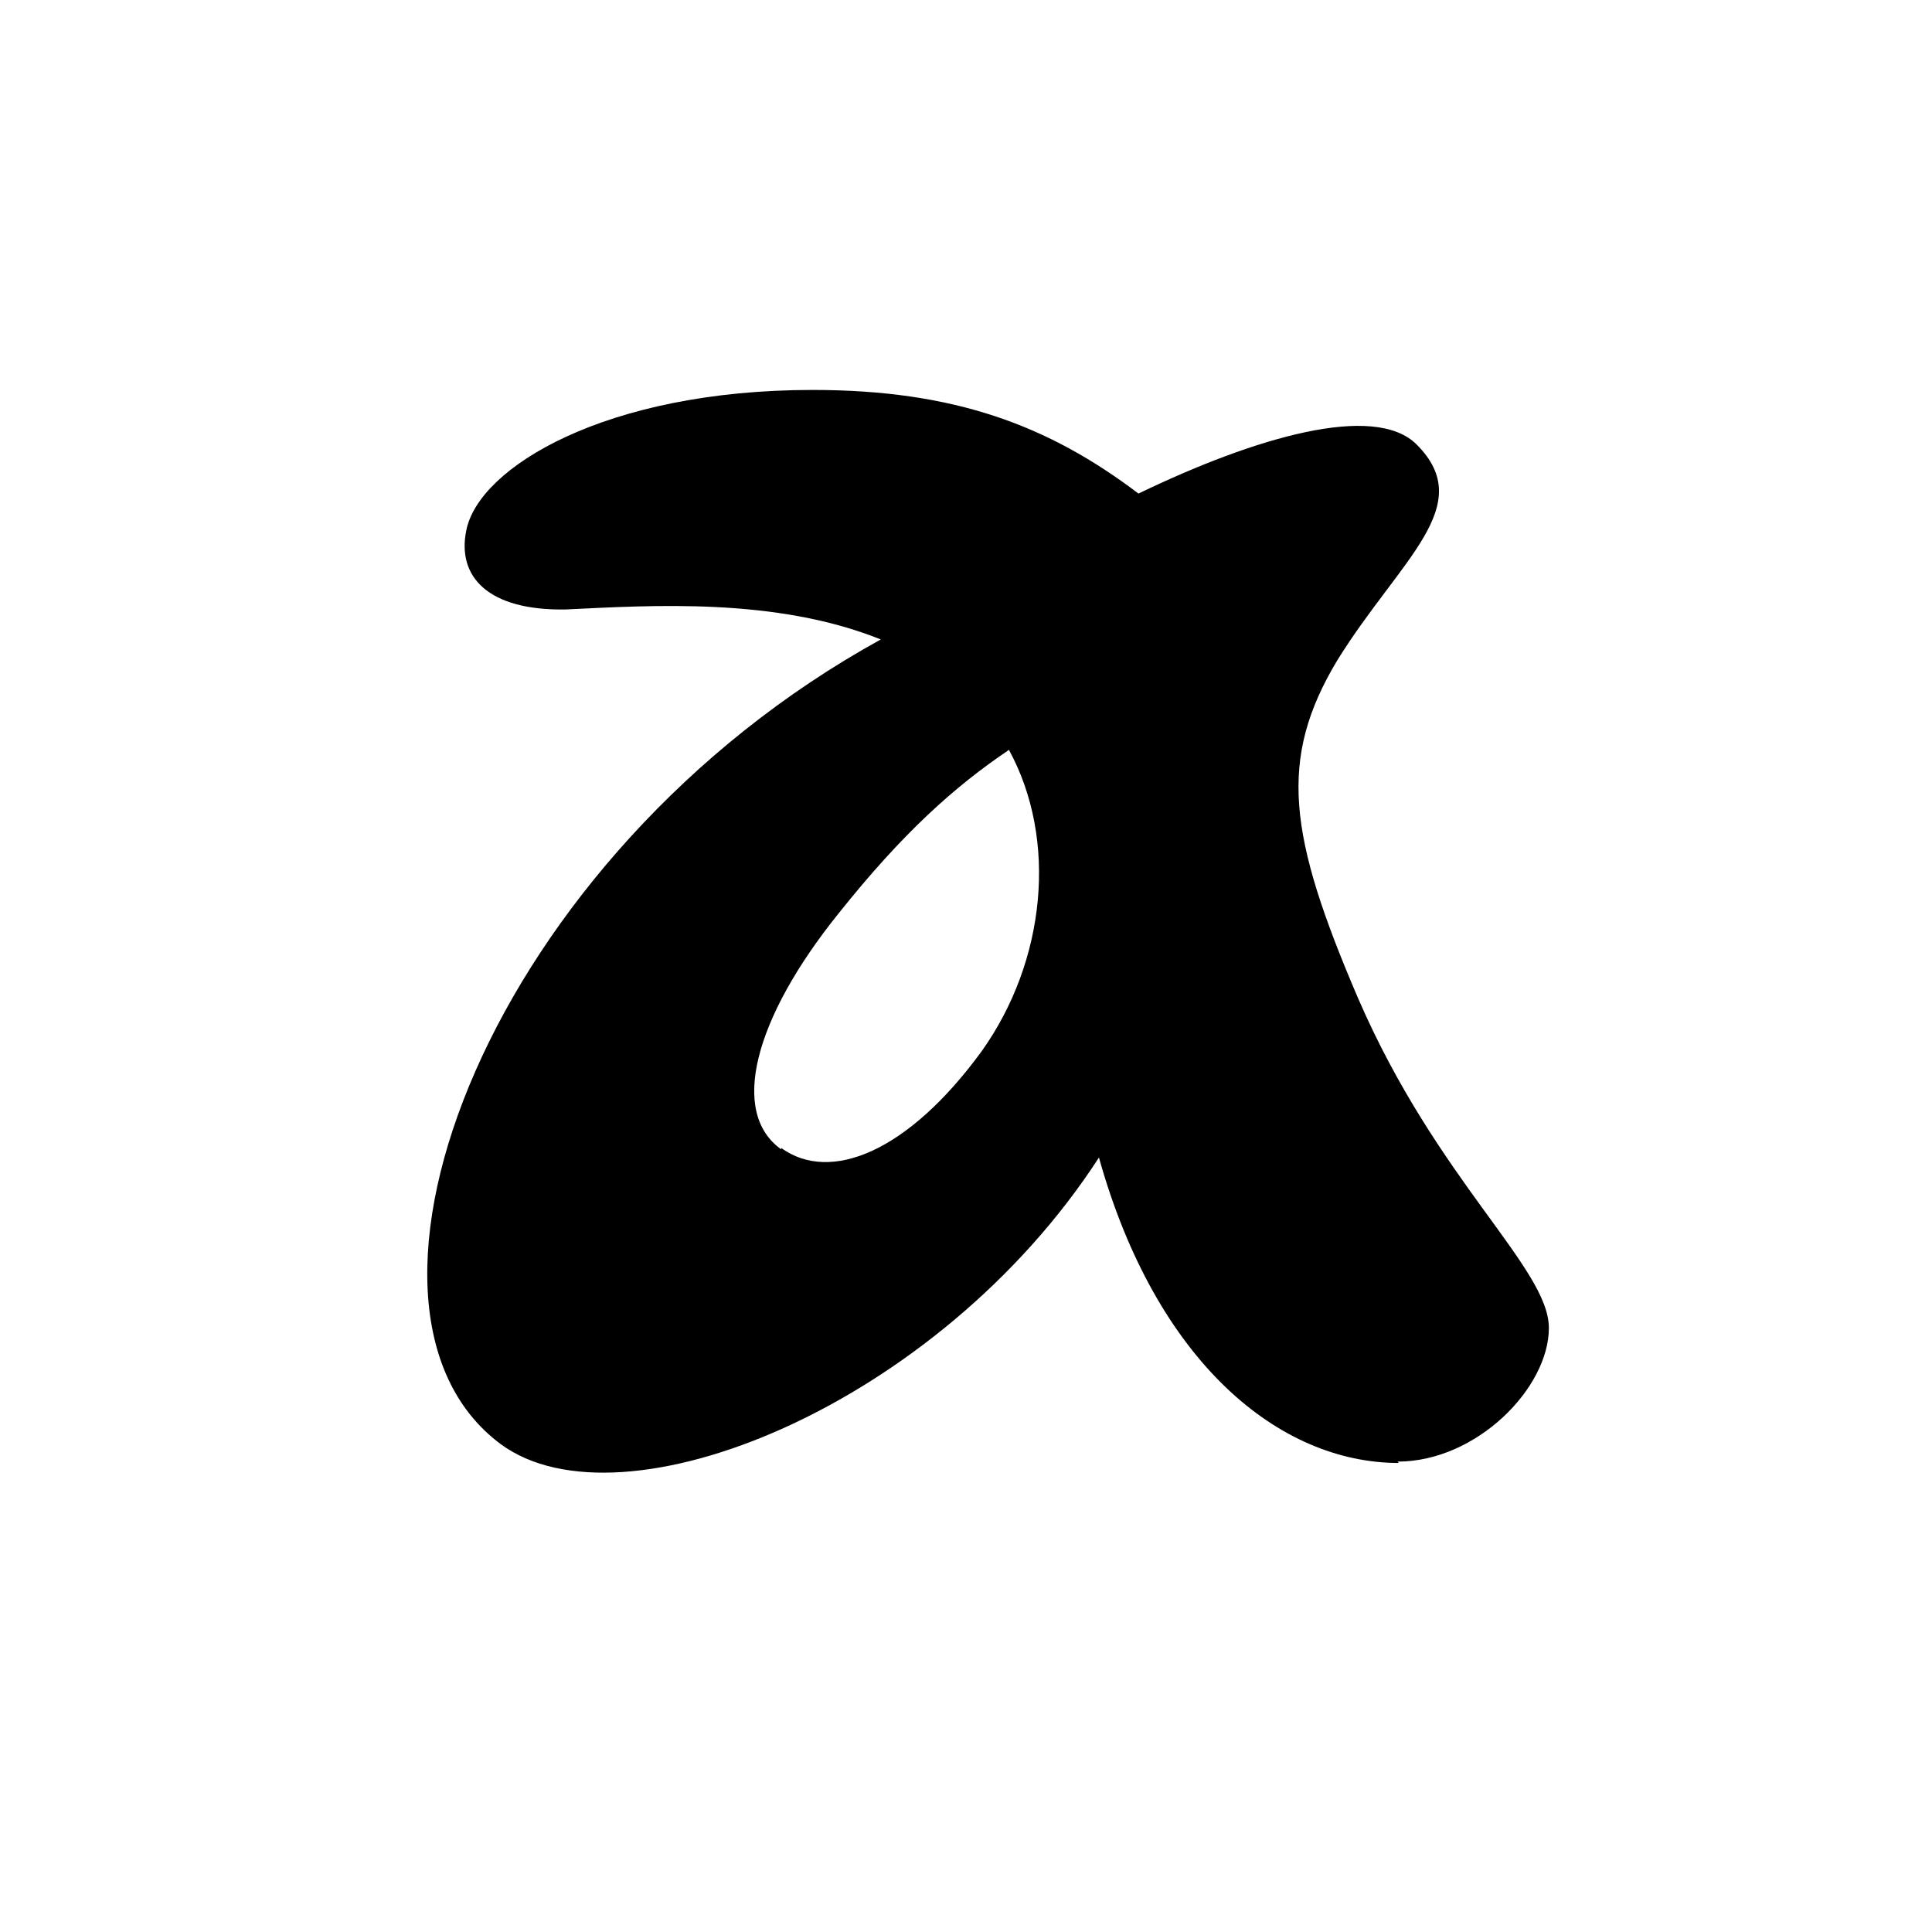
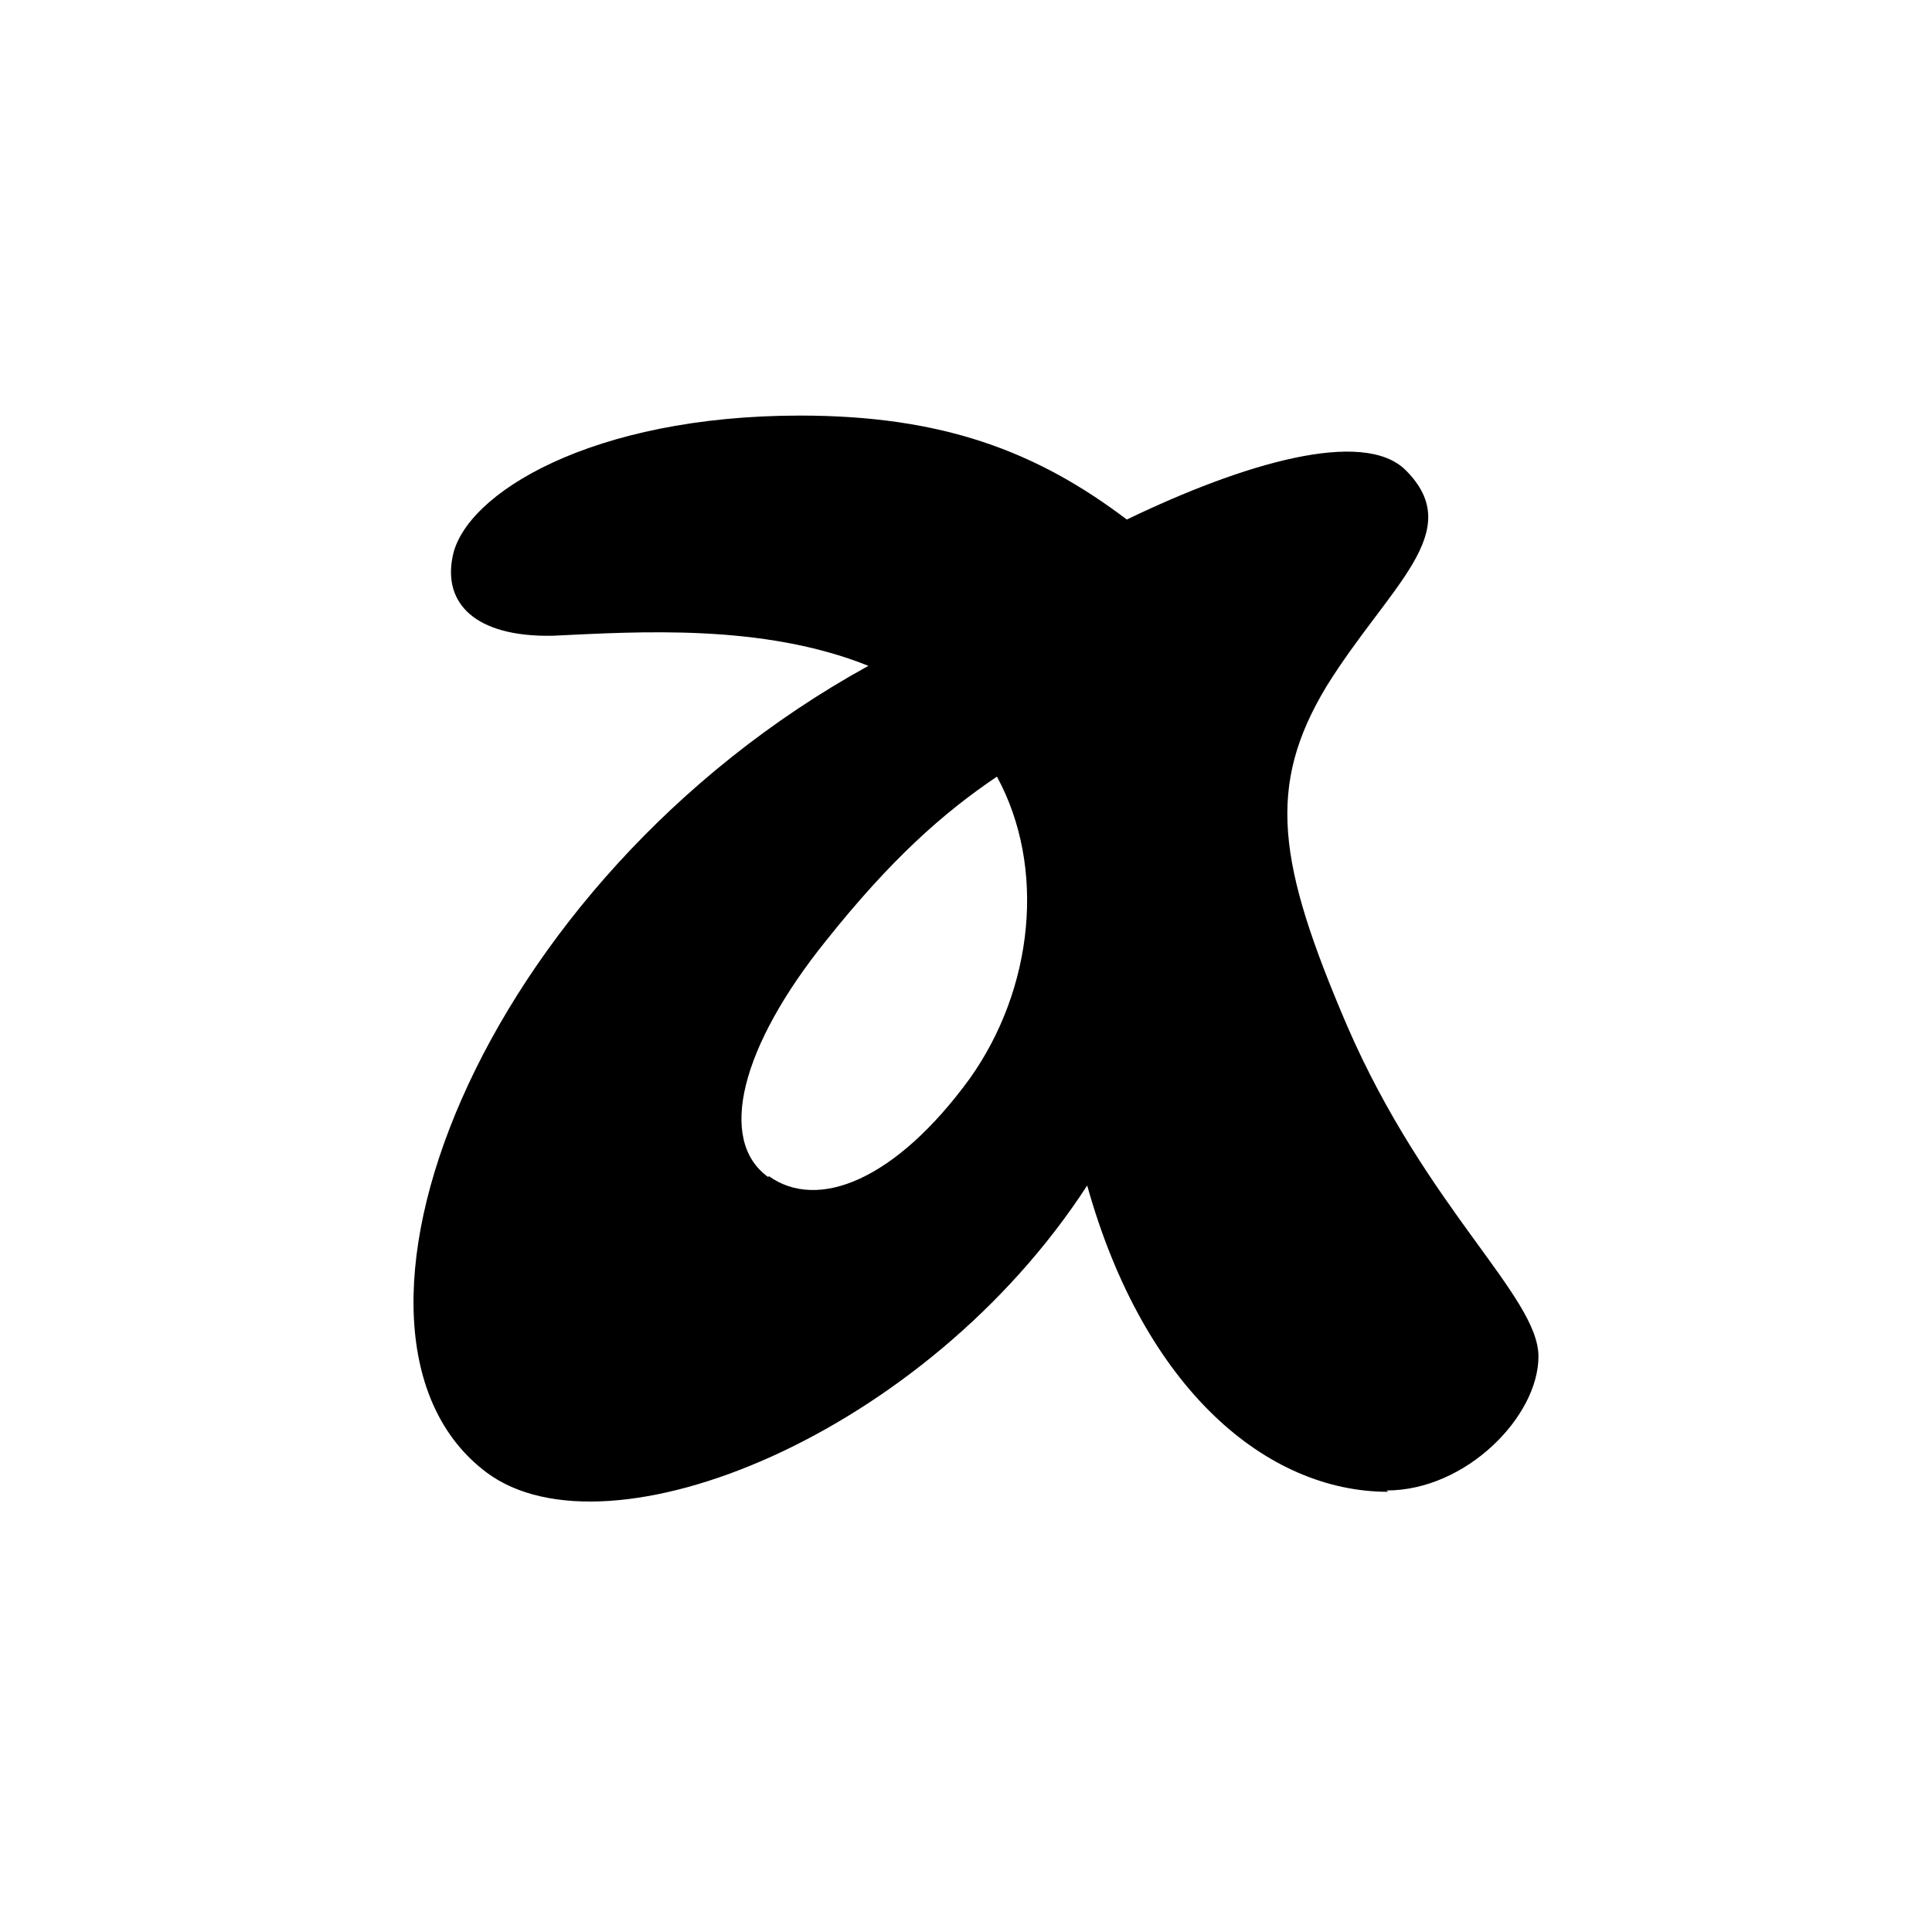
- <svg xmlns="http://www.w3.org/2000/svg" id="Layer_1" version="1.1" viewBox="0 0 141.7 141.7">
-   <path d="M102.5,107.2c5.8,0,11.1-5.4,11.1-9.8s-8.2-10.8-14-24.2c-5.1-11.9-5.9-17.5-1.5-24.8,4.6-7.4,10.3-11.3,5.8-15.8-3.1-3.1-11.9-.5-20.4,3.6-6.6-5-13.5-7.6-23.9-7.6-15.2,0-24.5,5.7-25.4,10.3-.7,3.4,1.6,5.9,7.3,5.8,6.3-.3,15.4-.9,23.1,2.2-28.7,15.8-41.3,49-27.9,59,8.9,6.6,32.1-2.8,43.9-21,4.2,15,13.2,22.4,22,22.4M57.3,84.3c-3.8-2.7-2-9.6,4.2-17.3,4.7-5.9,8.5-9.3,12.5-12,3.6,6.6,2.7,15.5-2,22.1-5.4,7.4-11.1,9.7-14.7,7.1" />
+ <svg xmlns="http://www.w3.org/2000/svg" width="141.7" height="141.7" viewBox="0 0 141.7 141.7">
+   <path fill-rule="evenodd" fill="rgb(0%, 0%, 0%)" fill-opacity="1" d="M 101.703 109.316 C 107.52 109.316 112.836 103.898 112.836 99.488 C 112.836 95.074 104.613 88.656 98.793 75.215 C 93.68 63.277 92.879 57.66 97.289 50.34 C 101.906 42.918 107.621 39.008 103.105 34.492 C 100 31.383 91.172 33.992 82.645 38.105 C 76.027 33.09 69.105 30.48 58.676 30.48 C 43.43 30.48 34.102 36.199 33.199 40.812 C 32.496 44.223 34.805 46.73 40.52 46.629 C 46.84 46.328 55.969 45.727 63.691 48.836 C 34.906 64.684 22.266 97.98 35.707 108.012 C 44.633 114.633 67.902 105.203 79.738 86.949 C 83.949 101.992 92.977 109.414 101.805 109.414 Z M 56.367 86.348 C 52.559 83.641 54.363 76.719 60.582 68.996 C 65.297 63.078 69.105 59.668 73.117 56.961 C 76.73 63.578 75.828 72.508 71.113 79.125 C 65.695 86.547 59.98 88.855 56.367 86.246 Z M 56.367 86.348 " />
</svg>
